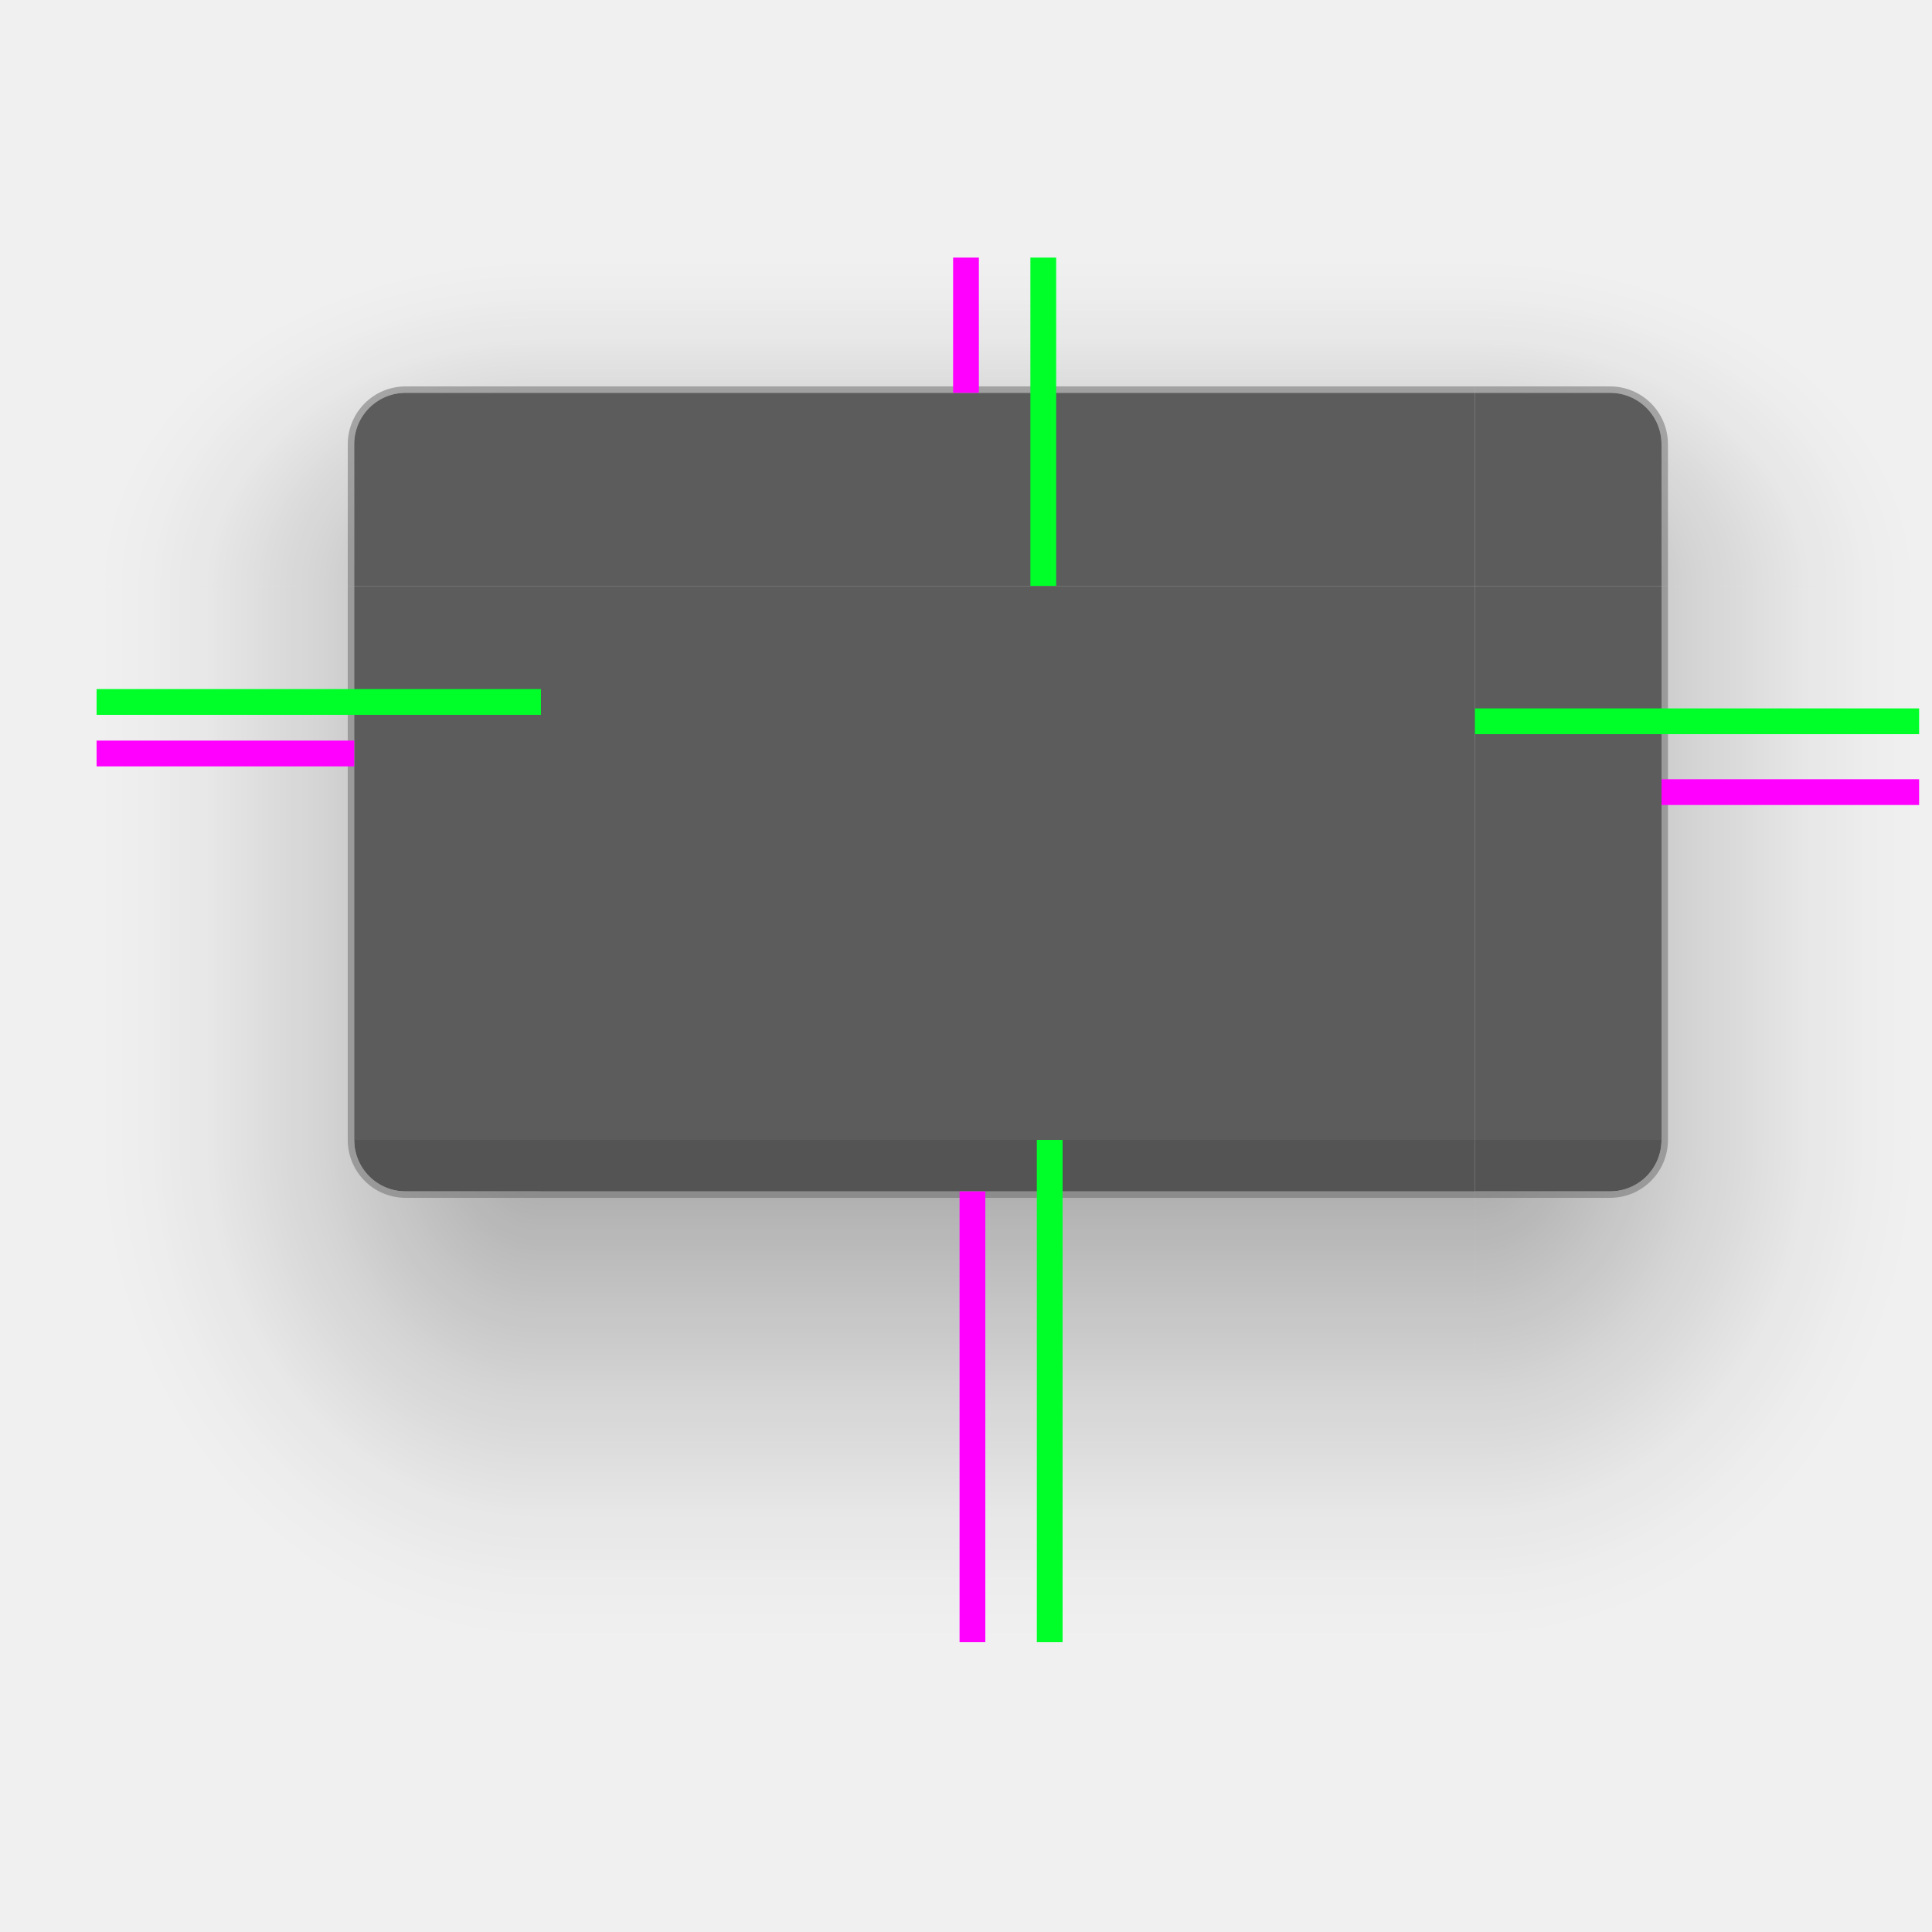
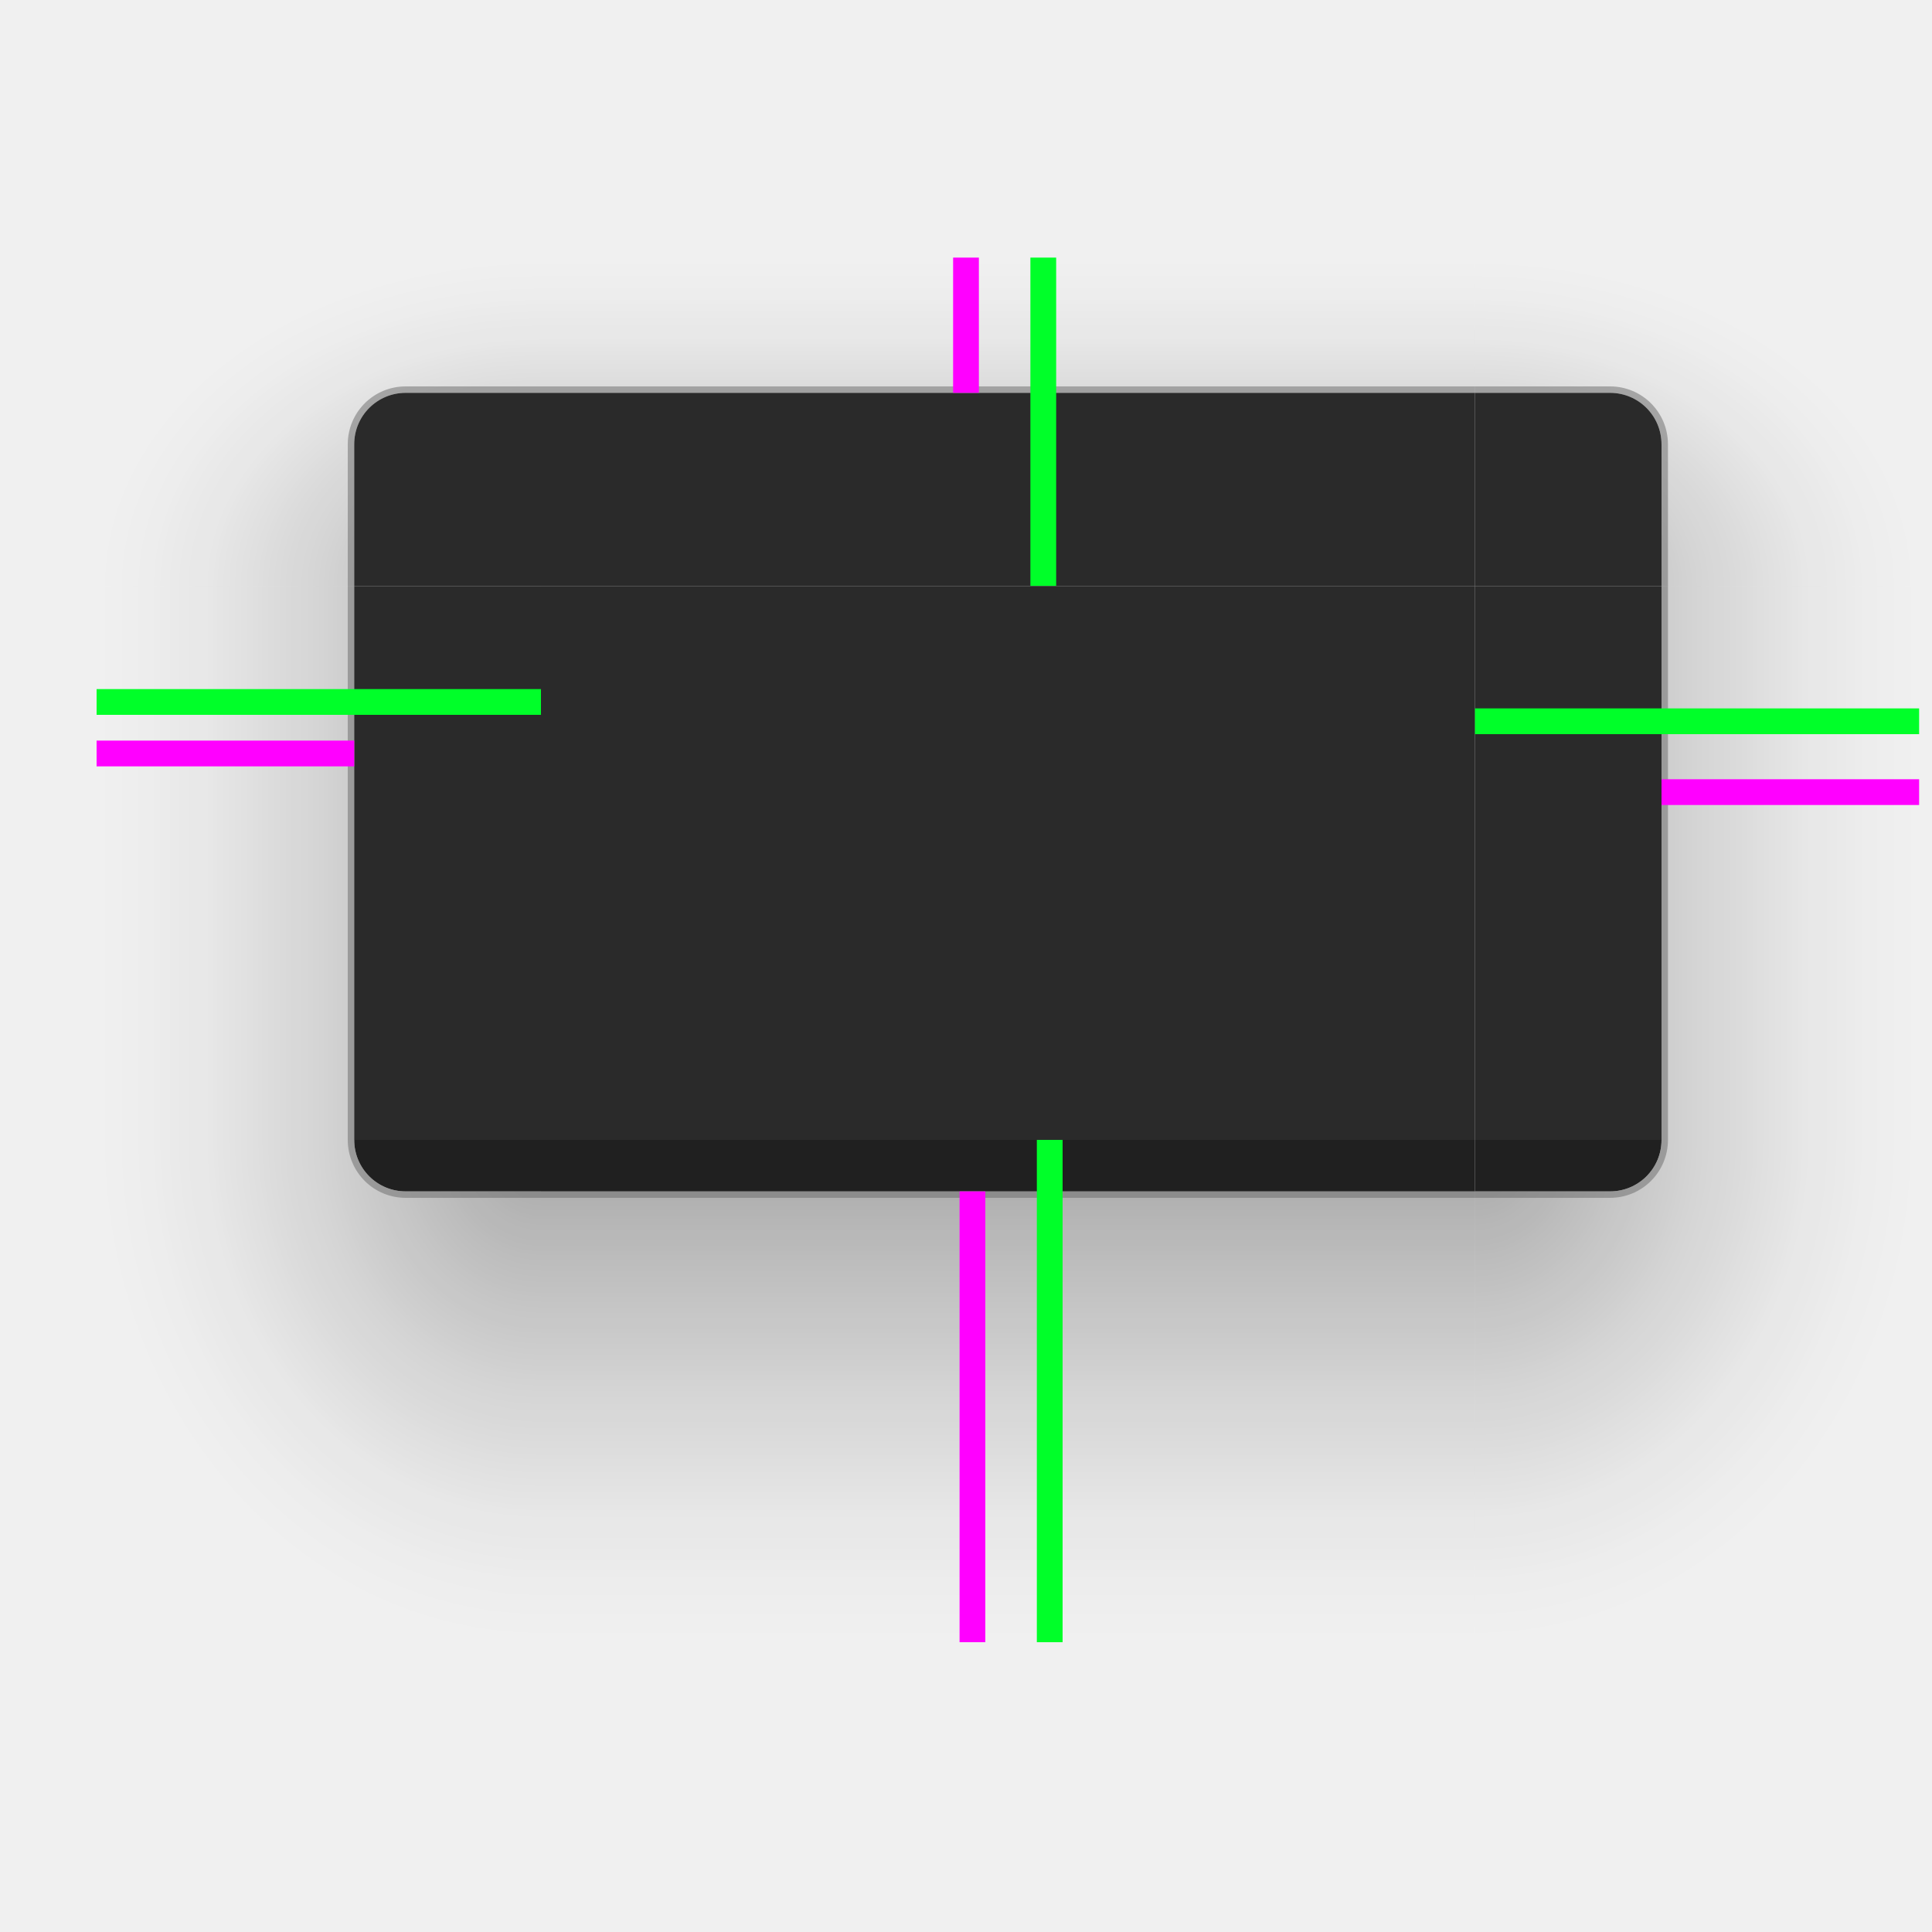
<svg xmlns="http://www.w3.org/2000/svg" xmlns:xlink="http://www.w3.org/1999/xlink" id="svg4198" width="300" height="300" version="1.1" viewBox="0 0 300 300">
  <defs id="defs4200">
    <radialGradient r="17.5" fy="178.723" fx="48.271" cy="178.723" cx="48.271" gradientTransform="matrix(-2.857145,1.3612493e-6,0,-1.885714,221.9168,514.0206)" gradientUnits="userSpaceOnUse" id="radialGradient965-2" xlink:href="#shadow_inactive" />
    <linearGradient id="shadow_inactive">
      <stop id="stop6719-25" offset="0" style="stop-color:#000000;stop-opacity:1;" />
      <stop style="stop-color:#000000;stop-opacity:0.639;" offset="0.25" id="stop6834-1" />
      <stop style="stop-color:#000000;stop-opacity:0.337;" offset="0.5" id="stop6832-0" />
      <stop id="stop6836-0" offset="0.75" style="stop-color:#000000;stop-opacity:0.108;" />
      <stop style="stop-color:#000000;stop-opacity:0.039;" offset="0.875" id="stop6894-7" />
      <stop style="stop-color:#000000;stop-opacity:0;" offset="1" id="stop6721-4" />
    </linearGradient>
    <radialGradient r="17.5" fy="178.723" fx="48.271" cy="178.723" cx="48.271" gradientTransform="matrix(-2.857145,1.3612493e-6,0,-1.885714,221.9168,514.0206)" gradientUnits="userSpaceOnUse" id="radialGradient975" xlink:href="#shadow_inactive" />
    <radialGradient r="17.5" fy="80.417" fx="296.477" cy="80.417" cx="296.477" gradientTransform="matrix(7.5025293e-8,-2.342847,2.857142,0,-145.7619,785.6007)" gradientUnits="userSpaceOnUse" id="radialGradient1306-9" xlink:href="#shadow_inactive" />
    <radialGradient r="17.5" fy="80.417" fx="296.477" cy="80.417" cx="296.477" gradientTransform="matrix(7.5025293e-8,-2.342847,2.857142,0,-145.7619,785.6007)" gradientUnits="userSpaceOnUse" id="radialGradient1006" xlink:href="#shadow_inactive" />
    <radialGradient r="17.5" fy="80.417" fx="296.477" cy="80.417" cx="296.477" gradientTransform="matrix(7.5025293e-8,-2.342847,2.857142,0,-145.7619,785.6007)" gradientUnits="userSpaceOnUse" id="radialGradient1022" xlink:href="#shadow_inactive" />
    <radialGradient r="17.5" fy="178.723" fx="48.271" cy="178.723" cx="48.271" gradientTransform="matrix(-2.857145,1.3612493e-6,0,-1.885714,221.9168,514.0206)" gradientUnits="userSpaceOnUse" id="radialGradient1038" xlink:href="#shadow_inactive" />
    <linearGradient xlink:href="#shadow_inactive" id="linearGradient6038" gradientUnits="userSpaceOnUse" gradientTransform="matrix(1.013333,0,0,1,-3.265006,140)" x1="348.493" y1="99" x2="299.151" y2="99" />
    <linearGradient xlink:href="#shadow_inactive" id="linearGradient6036" gradientUnits="userSpaceOnUse" gradientTransform="matrix(1,0,0,1.028569,-215,50.00005)" x1="396" y1="64.167" x2="396" y2="24.306" />
    <linearGradient xlink:href="#shadow_inactive" id="linearGradient6034" gradientUnits="userSpaceOnUse" gradientTransform="matrix(1,0,0,1.011765,0,133.2353)" x1="396" y1="142.093" x2="396" y2="174.709" />
    <radialGradient r="17.5" fy="178.723" fx="48.271" cy="178.723" cx="48.271" gradientTransform="matrix(-3.942858,3.0609763e-6,1.0063074e-6,-4.457143,274.3249,973.5944)" gradientUnits="userSpaceOnUse" id="radialGradient965" xlink:href="#shadow_active" />
    <linearGradient id="shadow_active">
      <stop style="stop-color:#000000;stop-opacity:0.922;" offset="0" id="stop7028" />
      <stop style="stop-color:#000000;stop-opacity:0.741;" offset="0.125" id="stop7026" />
      <stop style="stop-color:#000000;stop-opacity:0.602;" offset="0.25" id="stop6834" />
      <stop style="stop-color:#000000;stop-opacity:0.331;" offset="0.5" id="stop6832" />
      <stop id="stop6836" offset="0.75" style="stop-color:#000000;stop-opacity:0.108;" />
      <stop style="stop-color:#000000;stop-opacity:0.039;" offset="0.875" id="stop6894" />
      <stop style="stop-color:#000000;stop-opacity:0;" offset="1" id="stop6721" />
    </linearGradient>
    <radialGradient r="17.5" fy="178.723" fx="48.271" cy="178.723" cx="48.271" gradientTransform="matrix(-3.942858,3.0609763e-6,1.0063074e-6,-4.457143,274.3249,973.5944)" gradientUnits="userSpaceOnUse" id="radialGradient1123" xlink:href="#shadow_active" />
    <radialGradient r="17.5" fy="80.417" fx="296.477" cy="80.417" cx="296.477" gradientTransform="matrix(1.0353492e-7,-2.914276,3.942856,0,-233.0715,955.0164)" gradientUnits="userSpaceOnUse" id="radialGradient1306" xlink:href="#shadow_active" />
    <radialGradient r="17.5" fy="80.417" fx="296.477" cy="80.417" cx="296.477" gradientTransform="matrix(1.0353492e-7,-2.914276,3.942856,0,-233.0715,955.0164)" gradientUnits="userSpaceOnUse" id="radialGradient1158" xlink:href="#shadow_active" />
    <radialGradient r="17.5" fy="80.417" fx="296.477" cy="80.417" cx="296.477" gradientTransform="matrix(1.0353492e-7,-2.914276,3.942856,0,-233.0715,955.0164)" gradientUnits="userSpaceOnUse" id="radialGradient1176" xlink:href="#shadow_active" />
    <radialGradient r="17.5" fy="178.723" fx="48.271" cy="178.723" cx="48.271" gradientTransform="matrix(-3.942858,3.0609763e-6,1.0063074e-6,-4.457143,274.3249,973.5944)" gradientUnits="userSpaceOnUse" id="radialGradient1194" xlink:href="#shadow_active" />
    <linearGradient y2="99" x2="280.401" y1="99" x1="348.493" gradientTransform="matrix(1.013333,0,0,1,-3.265006,140)" gradientUnits="userSpaceOnUse" id="linearGradient1126" xlink:href="#shadow_active" />
    <linearGradient y2="14.583" x2="396" y1="64.167" x1="396" gradientTransform="matrix(1,0,0,1.028569,-215,50.00005)" gradientUnits="userSpaceOnUse" id="linearGradient6612" xlink:href="#shadow_active" />
    <linearGradient y2="219.186" x2="396" y1="142.093" x1="396" gradientTransform="matrix(1,0,0,1.011765,0,133.2353)" gradientUnits="userSpaceOnUse" id="linearGradient5688" xlink:href="#shadow_active" />
    <linearGradient xlink:href="#shadow_active" id="linearGradient1498" gradientUnits="userSpaceOnUse" gradientTransform="matrix(1.013333,0,0,1,-3.265006,140)" x1="348.493" y1="99" x2="280.401" y2="99" />
    <linearGradient xlink:href="#shadow_inactive" id="linearGradient1500" gradientUnits="userSpaceOnUse" gradientTransform="matrix(1.013333,0,0,1,-3.265006,140)" x1="348.493" y1="99" x2="299.151" y2="99" />
  </defs>
  <use x="0" y="0" xlink:href="#g917" id="use953" transform="matrix(-1,0,0,1,284,0)" width="100%" height="100%" />
  <use x="0" y="0" xlink:href="#g949" id="use955" transform="matrix(-1,0,0,1,284,0)" width="100%" height="100%" />
  <use x="0" y="0" xlink:href="#g969" id="use1040" transform="matrix(-1,0,0,1,284,0)" width="100%" height="100%" />
  <g id="decoration-right" transform="matrix(-1,0,0,1,578.875,-106)">
    <path style="opacity:0.35;fill:url(#linearGradient1498);fill-opacity:1;stroke:none;stroke-width:1.007" d="m 280.875,197 v 86 h 40 v -86 z" id="path960" />
    <path transform="matrix(-1,0,0,1,604.875,81)" d="m 284,116 v 86 h 1 v -86 z" style="opacity:0.5;fill:#686868;fill-opacity:1;stroke:none" id="path962" />
-     <path style="opacity:0.75;fill:#202020;fill-opacity:1;stroke:none" d="m 576,121 v 86 h 29 v -86 z" id="path964" transform="translate(-255.125,76)" />
+     <path style="opacity:1;fill:#202020;fill-opacity:1;stroke:none" d="m 576,121 v 86 h 29 v -86 z" id="path964" transform="translate(-255.125,76)" />
    <path style="opacity:0.05;fill:#ffffff;fill-opacity:1;stroke:none" d="m 576,121 v 86 h 29 v -86 z" id="path2198" transform="translate(-255.125,76)" />
  </g>
  <g id="layer2" style="display:inline" transform="translate(-1479.445,-574.2191)" />
  <g transform="translate(949.6159,-2054.099)" id="g2426" style="display:inline" />
  <g transform="translate(995.5937,-1085.236)" id="g3429" />
  <g transform="translate(2781.884,-701.7777)" id="g19758" />
  <g transform="translate(3886.709,-1580.047)" id="g3935" />
  <g transform="translate(1488.84,-1595.394)" id="g8459" />
  <g transform="translate(138.0222,-266.7826)" id="g28391" />
  <g transform="translate(1242.847,-1145.052)" id="g28393" />
  <g transform="translate(-1155.022,-1160.399)" id="g28395" />
  <g transform="translate(2284.522,-274.7826)" id="g6598" />
  <g transform="translate(3389.347,-1153.052)" id="g6640" />
  <g transform="translate(991.4777,-1168.399)" id="g6716" />
  <g style="opacity:0.459" transform="matrix(1,0,0,-1,-179.4451,186.1744)" id="g6850" />
  <g transform="translate(-1945.565,-262.3622)" style="display:inline" id="g4242" />
  <g style="display:inline" id="g4246" transform="translate(483.496,-1742.242)" />
  <g id="g4248" transform="translate(529.4738,-773.3789)" />
  <g id="g4250" transform="translate(2315.764,-389.9208)" />
  <g id="g4252" transform="translate(3420.59,-1268.19)" />
  <g id="g4254" transform="translate(1022.72,-1283.537)" />
  <g id="g4256" transform="translate(-328.0977,45.07424)" />
  <g id="g4258" transform="translate(776.7275,-833.1951)" />
  <g id="g4260" transform="translate(-1621.142,-848.5423)" />
  <g id="g4262" transform="translate(1818.402,37.07424)" />
  <g id="g4264" transform="translate(2923.227,-841.1951)" />
  <g id="g4266" transform="translate(525.3578,-856.5423)" />
  <g id="g4268" transform="matrix(1,0,0,-1,-645.565,498.0312)" style="opacity:0.459" />
  <g transform="translate(-241,-100)" id="decoration-bottom">
    <path id="path6217-8" d="m 325,285 v 70 h 145 v -70 z" style="opacity:0.35;fill:url(#linearGradient5688);fill-opacity:1;stroke:none;stroke-width:1.006" />
    <path style="opacity:0.5;fill:#686868;fill-opacity:1;stroke:none;stroke-width:0.414" d="M 470,285 H 325 v 1 h 145 z" id="path6214-7" />
-     <path style="opacity:0.75;fill:#202020;fill-opacity:1;stroke:none;stroke-width:1.155" d="M 470,277 H 325 v 8 h 145 z" id="path6211-7" />
+     <path style="opacity:1;fill:#202020;fill-opacity:1;stroke:none;stroke-width:1.155" d="M 470,277 H 325 v 8 h 145 z" id="path6211-7" />
  </g>
  <g transform="translate(-241,-114.9999)" id="decoration-top">
    <path transform="translate(215,89.99995)" d="M 110,65 V 86 H 255 V 65 Z" style="opacity:0.35;fill:url(#linearGradient6612);fill-opacity:1;stroke:none;stroke-width:1.014" id="path6055-5" />
    <path transform="translate(215,89.99995)" d="m 110,85 v 1 h 145 v -1 z" style="opacity:0.5;fill:#686868;fill-opacity:1;stroke:none" id="path6098-4" />
-     <path id="path6092-3" d="m 325,176 v 30 h 145 v -30 z" style="opacity:0.75;fill:#202020;fill-opacity:1;stroke:none;stroke-width:1" />
+     <path id="path6092-3" d="m 325,176 v 30 h 145 v -30 z" style="opacity:1;fill:#202020;fill-opacity:1;stroke:none;stroke-width:1" />
    <path id="path2200" d="m 325,176 v 30 h 145 v -30 z" style="opacity:0.05;fill:#ffffff;fill-opacity:1;stroke:none;stroke-width:1" />
  </g>
  <g transform="translate(-265.875,-106)" id="decoration-left">
    <path id="path6345-1" d="m 280.875,197 v 86 h 40 v -86 z" style="opacity:0.35;fill:url(#linearGradient1126);fill-opacity:1;stroke:none;stroke-width:1.007" />
    <path d="m 80,116 v 86 h 1 v -86 z" style="opacity:0.5;fill:#686868;fill-opacity:1;stroke:none" id="path6342-6" transform="translate(239.875,81)" />
-     <path transform="translate(-255.125,76)" id="path6339-9" d="m 576,121 v 86 h 29 v -86 z" style="opacity:0.75;fill:#202020;fill-opacity:1;stroke:none" />
+     <path transform="translate(-255.125,76)" id="path6339-9" d="m 576,121 v 86 h 29 v -86 z" style="opacity:1;fill:#202020;fill-opacity:1;stroke:none" />
    <path transform="translate(-255.125,76)" id="path2202" d="m 576,121 v 86 h 29 v -86 z" style="opacity:0.05;fill:#ffffff;fill-opacity:1;stroke:none" />
  </g>
  <g id="decoration-bottomleft" transform="translate(-411,-113)">
-     <path id="rect7023-1" style="opacity:0.75;fill:#202020;fill-opacity:1;stroke:none" d="m 55,177 c 0,4.432 3.568,8 8,8 h 21 v -8 z" transform="translate(411,113)" />
+     <path id="rect7023-1" style="opacity:1;fill:#202020;fill-opacity:1;stroke:none" d="m 55,177 c 0,4.432 3.568,8 8,8 h 21 v -8 z" transform="translate(411,113)" />
    <g id="hrh-6" transform="matrix(1,0,0,0.9993211,165,-10.66658)">
      <path id="rect5099-9-5" style="opacity:0.35;fill:url(#radialGradient965);fill-opacity:1;stroke:none" d="m 15,177 v 78 H 84 V 185 H 63 c -4.432,0 -8,-3.568 -8,-8 z" transform="matrix(1,0,0,1.000679,246,123.7506)" />
      <g transform="translate(-20,24)" id="decoration-bottomleft57547-54-5">
        <g id="g6659-3-3-0" />
      </g>
      <path id="path2490" style="opacity:0.5;fill:#686868;fill-opacity:1;stroke:none" d="m 54,177 c 0,4.986 4.014,9 9,9 h 21 v -1 H 63 c -4.432,0 -8,-3.568 -8,-8 z" transform="matrix(1,0,0,1.000679,246,123.7506)" />
    </g>
  </g>
  <rect y="40" x="148" height="21" width="4" id="shadow-hint-top-margin" style="fill:#ff00ff;fill-opacity:1;stroke:none;stroke-width:0.342" />
  <rect y="185" x="149" height="70" width="4" id="shadow-hint-bottom-margin" style="fill:#ff00ff;fill-opacity:1;stroke:none;stroke-width:1.067" />
  <rect y="121" x="258" height="4" width="40" id="shadow-hint-right-margin" style="fill:#ff00ff;fill-opacity:1;stroke:none;stroke-width:0.513" />
  <rect y="115" x="15" height="4" width="40" id="shadow-hint-left-margin" style="fill:#ff00ff;fill-opacity:1;stroke:none;stroke-width:0.513" />
  <rect style="fill:#00ff29;fill-opacity:1;stroke:none;stroke-width:0.953" y="40" x="160" height="51" width="4" id="hint-top-margin" />
  <rect style="fill:#00ff29;fill-opacity:1;stroke:none;stroke-width:0.999" y="177" x="161" height="78" width="4" id="hint-bottom-margin" />
  <rect style="fill:#00ff29;fill-opacity:1;stroke:none;stroke-width:0.879" transform="rotate(90)" y="-298" x="110" height="69" width="4" id="hint-right-margin" />
  <rect style="fill:#00ff29;fill-opacity:1;stroke:none;stroke-width:0.88" transform="rotate(90)" y="-84" x="107" height="69" width="4" id="hint-left-margin" />
  <g id="decoration-topleft" transform="matrix(-1,0,0,1,509,-140.0625)">
    <path id="path1019" style="opacity:0.35;fill:url(#radialGradient1306);fill-opacity:1;stroke:none" d="M 15,40 V 91 H 55 V 73 c 0,-0.078 0.01,-0.153 0.012,-0.23 L 55,69 c 0,-4.432 3.568,-8 8,-8 h 4 17 V 40 Z" transform="matrix(-1,0,0,1,509,140.0625)" />
    <g id="g1027" transform="translate(250)">
      <g transform="matrix(-1,0,0,1,524,26)" id="g1025">
        <path id="path1486" style="opacity:0.5;fill:#686868;fill-opacity:1;stroke:none;stroke-width:1.034" d="m 63,60 c -4.986,0 -9,4.014 -9,9 v 22 h 1 V 69 c 0,-4.432 3.568,-8 8,-8 h 4 17 V 60 H 66.414 Z" transform="translate(265,114.0625)" />
-         <path id="path1448" style="opacity:0.75;fill:#202020;fill-opacity:1;stroke:none;stroke-width:1" d="m 63,61 c -4.432,0 -8,3.568 -8,8 v 21 1 H 84 V 61 H 67 Z" transform="translate(265,114.0625)" />
+         <path id="path1448" style="opacity:1;fill:#202020;fill-opacity:1;stroke:none;stroke-width:1" d="m 63,61 c -4.432,0 -8,3.568 -8,8 v 21 1 H 84 V 61 H 67 Z" transform="translate(265,114.0625)" />
        <path id="path2204" style="opacity:0.05;fill:#ffffff;fill-opacity:1;stroke:none;stroke-width:1" d="m 328,175.062 c -4.432,0 -8,3.568 -8,8 v 21 1 h 29 v -30 h -17 z" />
      </g>
    </g>
  </g>
  <use height="100%" width="100%" transform="matrix(-1,0,0,1,313,0)" id="decoration-topright" xlink:href="#decoration-topleft" y="0" x="0" />
  <use height="100%" width="100%" transform="matrix(-1,0,0,1,313,0)" id="decoration-bottomright" xlink:href="#decoration-bottomleft" y="0" x="0" />
  <g id="decoration-center">
-     <path id="decoration-center-0" d="M 84,91 V 177 H 229 V 91 Z" style="opacity:0.75;fill:#202020;fill-opacity:1;stroke:none" />
+     <path id="decoration-center-0" d="M 84,91 V 177 H 229 V 91 Z" style="opacity:1;fill:#202020;fill-opacity:1;stroke:none" />
    <path id="path2206" d="M 84,91 V 177 H 229 V 91 Z" style="opacity:0.05;fill:#ffffff;fill-opacity:1;stroke:none" />
  </g>
  <g id="decoration-inactive-right" transform="matrix(-1,0,0,1,934.875,-106)">
    <path style="opacity:0.35;fill:url(#linearGradient1500);fill-opacity:1;stroke:none;stroke-width:1.007" d="m 280.875,197 v 86 h 40 v -86 z" id="path960-1" />
    <path transform="matrix(-1,0,0,1,604.875,81)" d="m 284,116 v 86 h 1 v -86 z" style="opacity:0.5;fill:#686868;fill-opacity:1;stroke:none" id="path962-2" />
-     <path style="opacity:0.75;fill:#2c2c2c;fill-opacity:1;stroke:none" d="m 576,121 v 86 h 29 v -86 z" id="path964-7" transform="translate(-255.125,76)" />
+     <path style="opacity:1;fill:#2c2c2c;fill-opacity:1;stroke:none" d="m 576,121 v 86 h 29 v -86 z" id="path964-7" transform="translate(-255.125,76)" />
    <path style="opacity:0.05;fill:#ffffff;fill-opacity:1;stroke:none" d="m 576,121 v 86 h 29 v -86 z" id="path2530" transform="translate(-255.125,76)" />
  </g>
  <g transform="translate(115,-99.99999)" id="decoration-inactive-bottom">
    <path id="path6217-8-9" d="m 325,285 v 70 h 145 v -70 z" style="opacity:0.35;fill:url(#linearGradient6034);fill-opacity:1;stroke:none;stroke-width:1.006" />
    <path style="opacity:0.5;fill:#686868;fill-opacity:1;stroke:none;stroke-width:0.414" d="M 470,285 H 325 v 1 h 145 z" id="path6214-7-3" />
-     <path style="opacity:0.75;fill:#2c2c2c;fill-opacity:1;stroke:none;stroke-width:1.155" d="M 470,277 H 325 v 8 h 145 z" id="path6211-7-6" />
+     <path style="opacity:1;fill:#2c2c2c;fill-opacity:1;stroke:none;stroke-width:1.155" d="M 470,277 H 325 v 8 h 145 z" id="path6211-7-6" />
  </g>
  <g transform="translate(115,-114.9999)" id="decoration-inactive-top">
    <path transform="translate(215,89.99995)" d="M 110,65 V 86 H 255 V 65 Z" style="opacity:0.35;fill:url(#linearGradient6036);fill-opacity:1;stroke:none;stroke-width:1.014" id="path6055-5-0" />
    <path transform="translate(215,89.99995)" d="m 110,85 v 1 h 145 v -1 z" style="opacity:0.5;fill:#686868;fill-opacity:1;stroke:none" id="path6098-4-6" />
-     <path id="path6092-3-2" d="m 325,176 v 30 h 145 v -30 z" style="opacity:0.75;fill:#2c2c2c;fill-opacity:1;stroke:none;stroke-width:1" />
+     <path id="path6092-3-2" d="m 325,176 v 30 h 145 v -30 z" style="opacity:1;fill:#2c2c2c;fill-opacity:1;stroke:none;stroke-width:1" />
    <path id="path2532" d="m 325,176 v 30 h 145 v -30 z" style="opacity:0.05;fill:#ffffff;fill-opacity:1;stroke:none;stroke-width:1" />
  </g>
  <g transform="translate(90.12501,-106)" id="decoration-inactive-left">
    <path id="path6345-1-1" d="m 280.875,197 v 86 h 40 v -86 z" style="opacity:0.35;fill:url(#linearGradient6038);fill-opacity:1;stroke:none;stroke-width:1.007" />
    <path d="m 80,116 v 86 h 1 v -86 z" style="opacity:0.5;fill:#686868;fill-opacity:1;stroke:none" id="path6342-6-8" transform="translate(239.875,81)" />
-     <path transform="translate(-255.125,76)" id="path6339-9-7" d="m 576,121 v 86 h 29 v -86 z" style="opacity:0.75;fill:#2c2c2c;fill-opacity:1;stroke:none" />
+     <path transform="translate(-255.125,76)" id="path6339-9-7" d="m 576,121 v 86 h 29 v -86 z" style="opacity:1;fill:#2c2c2c;fill-opacity:1;stroke:none" />
    <path transform="translate(-255.125,76)" id="path2534" d="m 576,121 v 86 h 29 v -86 z" style="opacity:0.05;fill:#ffffff;fill-opacity:1;stroke:none" />
  </g>
  <g id="decoration-inactive-bottomleft" transform="translate(-54.99999,-113)">
-     <path id="rect7023-1-2" style="opacity:0.75;fill:#2c2c2c;fill-opacity:1;stroke:none" d="m 55,177 c 0,4.432 3.568,8 8,8 h 21 v -8 z" transform="translate(411,113)" />
+     <path id="rect7023-1-2" style="opacity:1;fill:#2c2c2c;fill-opacity:1;stroke:none" d="m 55,177 c 0,4.432 3.568,8 8,8 h 21 v -8 z" transform="translate(411,113)" />
    <g id="hrh-6-0" transform="matrix(1,0,0,0.9993211,165,-10.66658)">
      <path id="rect5099-9-5-2" style="opacity:0.35;fill:url(#radialGradient965-2);fill-opacity:1;stroke:none" d="m 15,177 v 78 H 84 V 185 H 63 c -4.432,0 -8,-3.568 -8,-8 z" transform="matrix(1,0,0,1.000679,246,123.7506)" />
      <g transform="translate(-20,24)" id="decoration-inactive-bottomleft57547-54-5">
        <g id="g6659-3-3-0-3" />
      </g>
      <path id="path2490-7" style="opacity:0.5;fill:#686868;fill-opacity:1;stroke:none" d="m 54,177 c 0,4.986 4.014,9 9,9 h 21 v -1 H 63 c -4.432,0 -8,-3.568 -8,-8 z" transform="matrix(1,0,0,1.000679,246,123.7506)" />
    </g>
  </g>
  <g id="decoration-inactive-topleft" transform="matrix(-1,0,0,1,865,-140.0625)">
    <path id="path1019-5" style="opacity:0.35;fill:url(#radialGradient1306-9);fill-opacity:1;stroke:none" d="M 15,40 V 91 H 55 V 73 c 0,-0.078 0.01,-0.153 0.012,-0.23 L 55,69 c 0,-4.432 3.568,-8 8,-8 h 4 17 V 40 Z" transform="matrix(-1,0,0,1,509,140.0625)" />
    <g id="g1027-9" transform="translate(250)">
      <g transform="matrix(-1,0,0,1,524,26)" id="g1025-2">
        <path id="path1486-2" style="opacity:0.5;fill:#686868;fill-opacity:1;stroke:none;stroke-width:1.034" d="m 63,60 c -4.986,0 -9,4.014 -9,9 v 22 h 1 V 69 c 0,-4.432 3.568,-8 8,-8 h 4 17 V 60 H 66.414 Z" transform="translate(265,114.0625)" />
-         <path id="path1448-8" style="opacity:0.75;fill:#2c2c2c;fill-opacity:1;stroke:none;stroke-width:1" d="m 63,61 c -4.432,0 -8,3.568 -8,8 v 21 1 H 84 V 61 H 67 Z" transform="translate(265,114.0625)" />
+         <path id="path1448-8" style="opacity:1;fill:#2c2c2c;fill-opacity:1;stroke:none;stroke-width:1" d="m 63,61 c -4.432,0 -8,3.568 -8,8 v 21 1 H 84 V 61 H 67 Z" transform="translate(265,114.0625)" />
        <path id="path2536" style="opacity:0.05;fill:#ffffff;fill-opacity:1;stroke:none;stroke-width:1" d="m 328,175.062 c -4.432,0 -8,3.568 -8,8 v 21 1 h 29 v -30 h -17 z" />
      </g>
    </g>
  </g>
  <use height="100%" width="100%" transform="matrix(-1,0,0,1,1025,-4.3e-6)" id="decoration-inactive-topright" xlink:href="#decoration-inactive-topleft" y="0" x="0" />
  <use height="100%" width="100%" transform="matrix(-1,0,0,1,1025,-4.3e-6)" id="decoration-inactive-bottomright" xlink:href="#decoration-inactive-bottomleft" y="0" x="0" />
  <g id="decoration-inactive-center" transform="translate(356)">
-     <path id="decoration-inactive-center-0" d="M 84,91 V 177 H 229 V 91 Z" style="opacity:0.75;fill:#2c2c2c;fill-opacity:1;stroke:none" />
+     <path id="decoration-inactive-center-0" d="M 84,91 V 177 H 229 V 91 Z" style="opacity:1;fill:#2c2c2c;fill-opacity:1;stroke:none" />
    <path id="path2538" d="M 84,91 V 177 H 229 V 91 Z" style="opacity:0.05;fill:#ffffff;fill-opacity:1;stroke:none" />
  </g>
  <g id="mask-right" transform="matrix(-1,0,0,1,1275.715,-108.613)">
    <path d="m 280.875,197 v 86 h 40 v -86 z" id="path960-7" style="fill:none" />
    <path d="m 576,121 v 86 h 29 v -86 z" id="path964-5" transform="translate(-255.125,76)" />
  </g>
  <g transform="translate(455.8396,-102.613)" id="mask-bottom">
    <path id="path6217-8-3" d="m 325,285 v 70 h 145 v -70 z" style="fill:none" />
    <path d="M 470,277 H 325 v 8 h 145 z" id="path6211-7-5" />
  </g>
  <g transform="translate(455.8396,-117.6129)" id="mask-top">
    <path transform="translate(215,89.99995)" d="M 110,65 V 86 H 255 V 65 Z" id="path6055-5-6" style="fill:none" />
    <path id="path6092-3-29" d="m 325,176 v 30 h 145 v -30 z" />
  </g>
  <g transform="translate(430.9646,-108.613)" id="mask-left">
    <path id="path6345-1-12" d="m 280.875,197 v 86 h 40 v -86 z" style="fill:none" />
    <path transform="translate(-255.125,76)" id="path6339-9-70" d="m 576,121 v 86 h 29 v -86 z" />
  </g>
  <g id="mask-bottomleft" transform="translate(285.8396,-115.613)">
    <path id="rect7023-1-9" d="m 55,177 c 0,4.432 3.568,8 8,8 h 21 v -8 z" transform="translate(411,113)" />
    <g id="hrh-6-3" transform="matrix(1,0,0,0.9993211,165,-10.66658)">
      <path id="rect5099-9-5-6" d="m 15,177 v 78 H 84 V 185 H 63 c -4.432,0 -8,-3.568 -8,-8 z" transform="matrix(1,0,0,1.000679,246,123.7506)" style="fill:none" />
      <g transform="translate(-20,24)" id="mask-bottomleft57547-54-5">
        <g id="g6659-3-3-0-0" />
      </g>
    </g>
  </g>
  <g id="mask-topleft" transform="matrix(-1,0,0,1,1205.84,-142.6755)">
    <path id="path1019-6" d="M 15,40 V 91 H 55 V 73 c 0,-0.078 0.01,-0.153 0.012,-0.23 L 55,69 c 0,-4.432 3.568,-8 8,-8 h 4 17 V 40 Z" transform="matrix(-1,0,0,1,509,140.0625)" style="fill:none" />
    <g id="g1027-2" transform="translate(250)">
      <g transform="matrix(-1,0,0,1,524,26)" id="g1025-6">
        <path id="path1448-1" d="m 63,61 c -4.432,0 -8,3.568 -8,8 v 21 1 H 84 V 61 H 67 Z" transform="translate(265,114.0625)" />
      </g>
    </g>
  </g>
  <use height="100%" width="100%" transform="matrix(-1,0,0,1,1706.679,1.2366754e-5)" id="mask-topright" xlink:href="#mask-topleft" y="0" x="0" />
  <use height="100%" width="100%" transform="matrix(-1,0,0,1,1706.679,1.2366754e-5)" id="mask-bottomright" xlink:href="#mask-bottomleft" y="0" x="0" />
  <g id="mask-center" transform="translate(696.8396,-2.612983)">
    <path id="mask-center-0" d="M 84,91 V 177 H 229 V 91 Z" />
  </g>
</svg>
